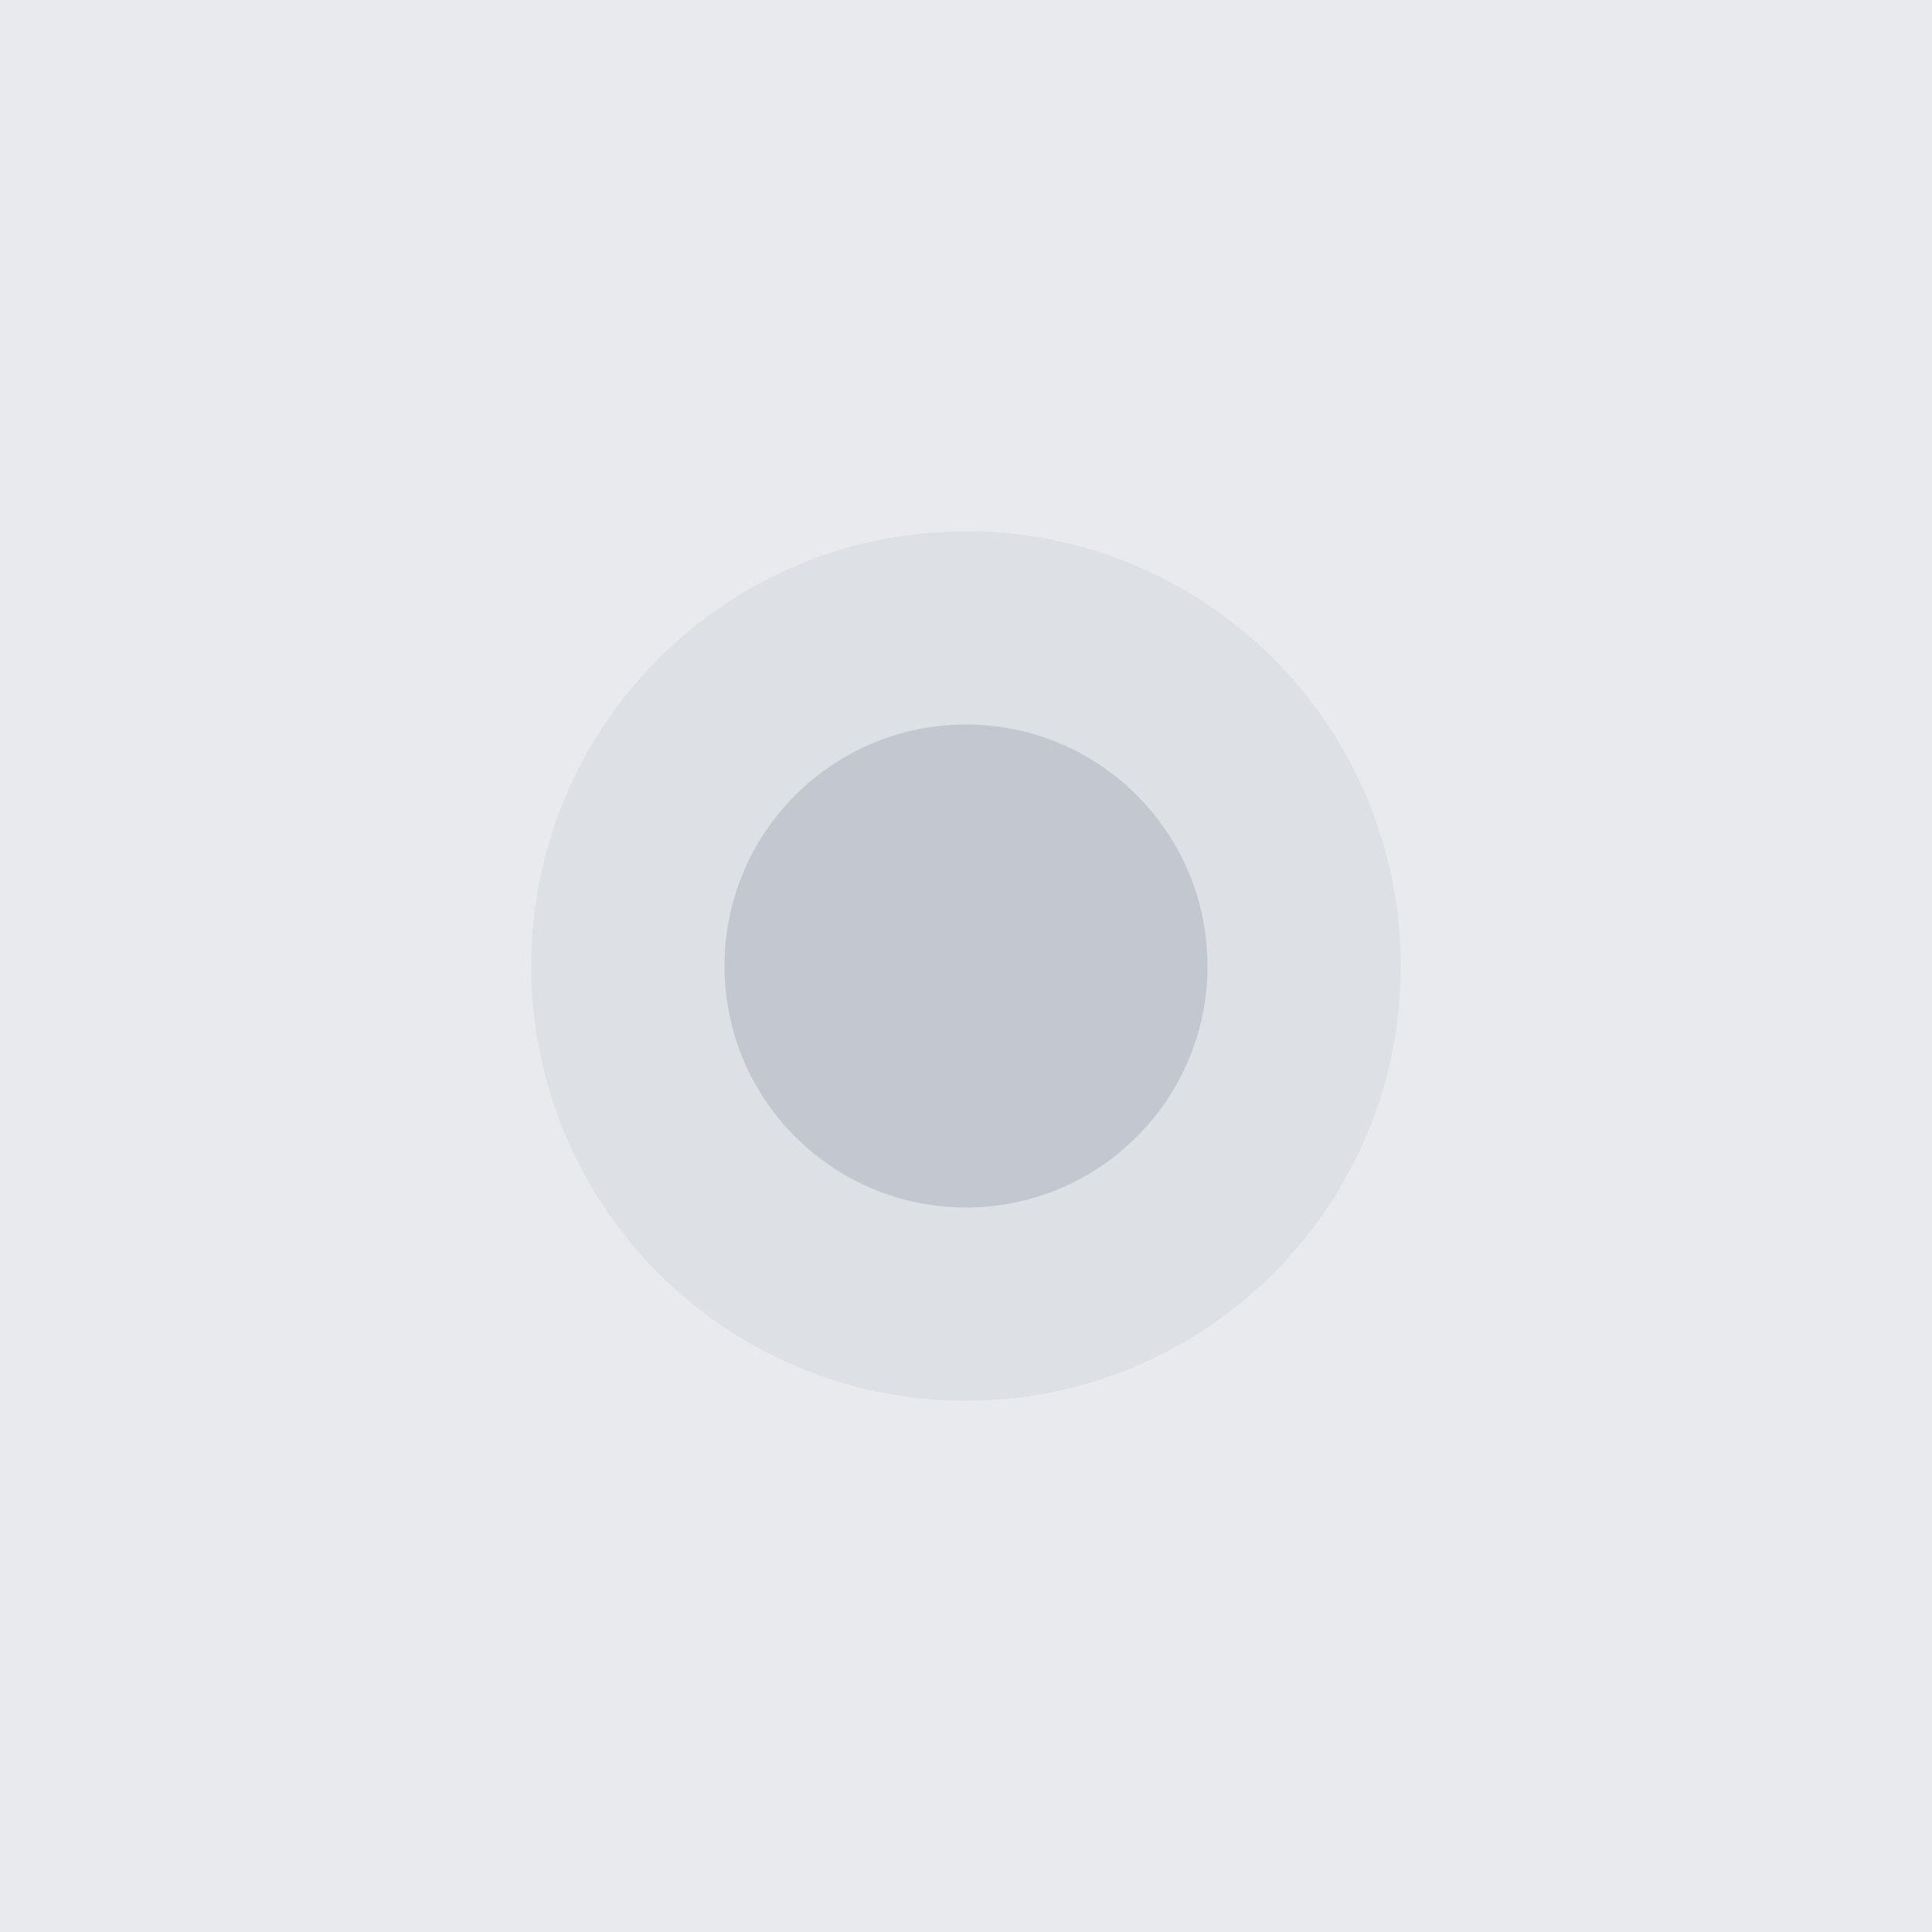
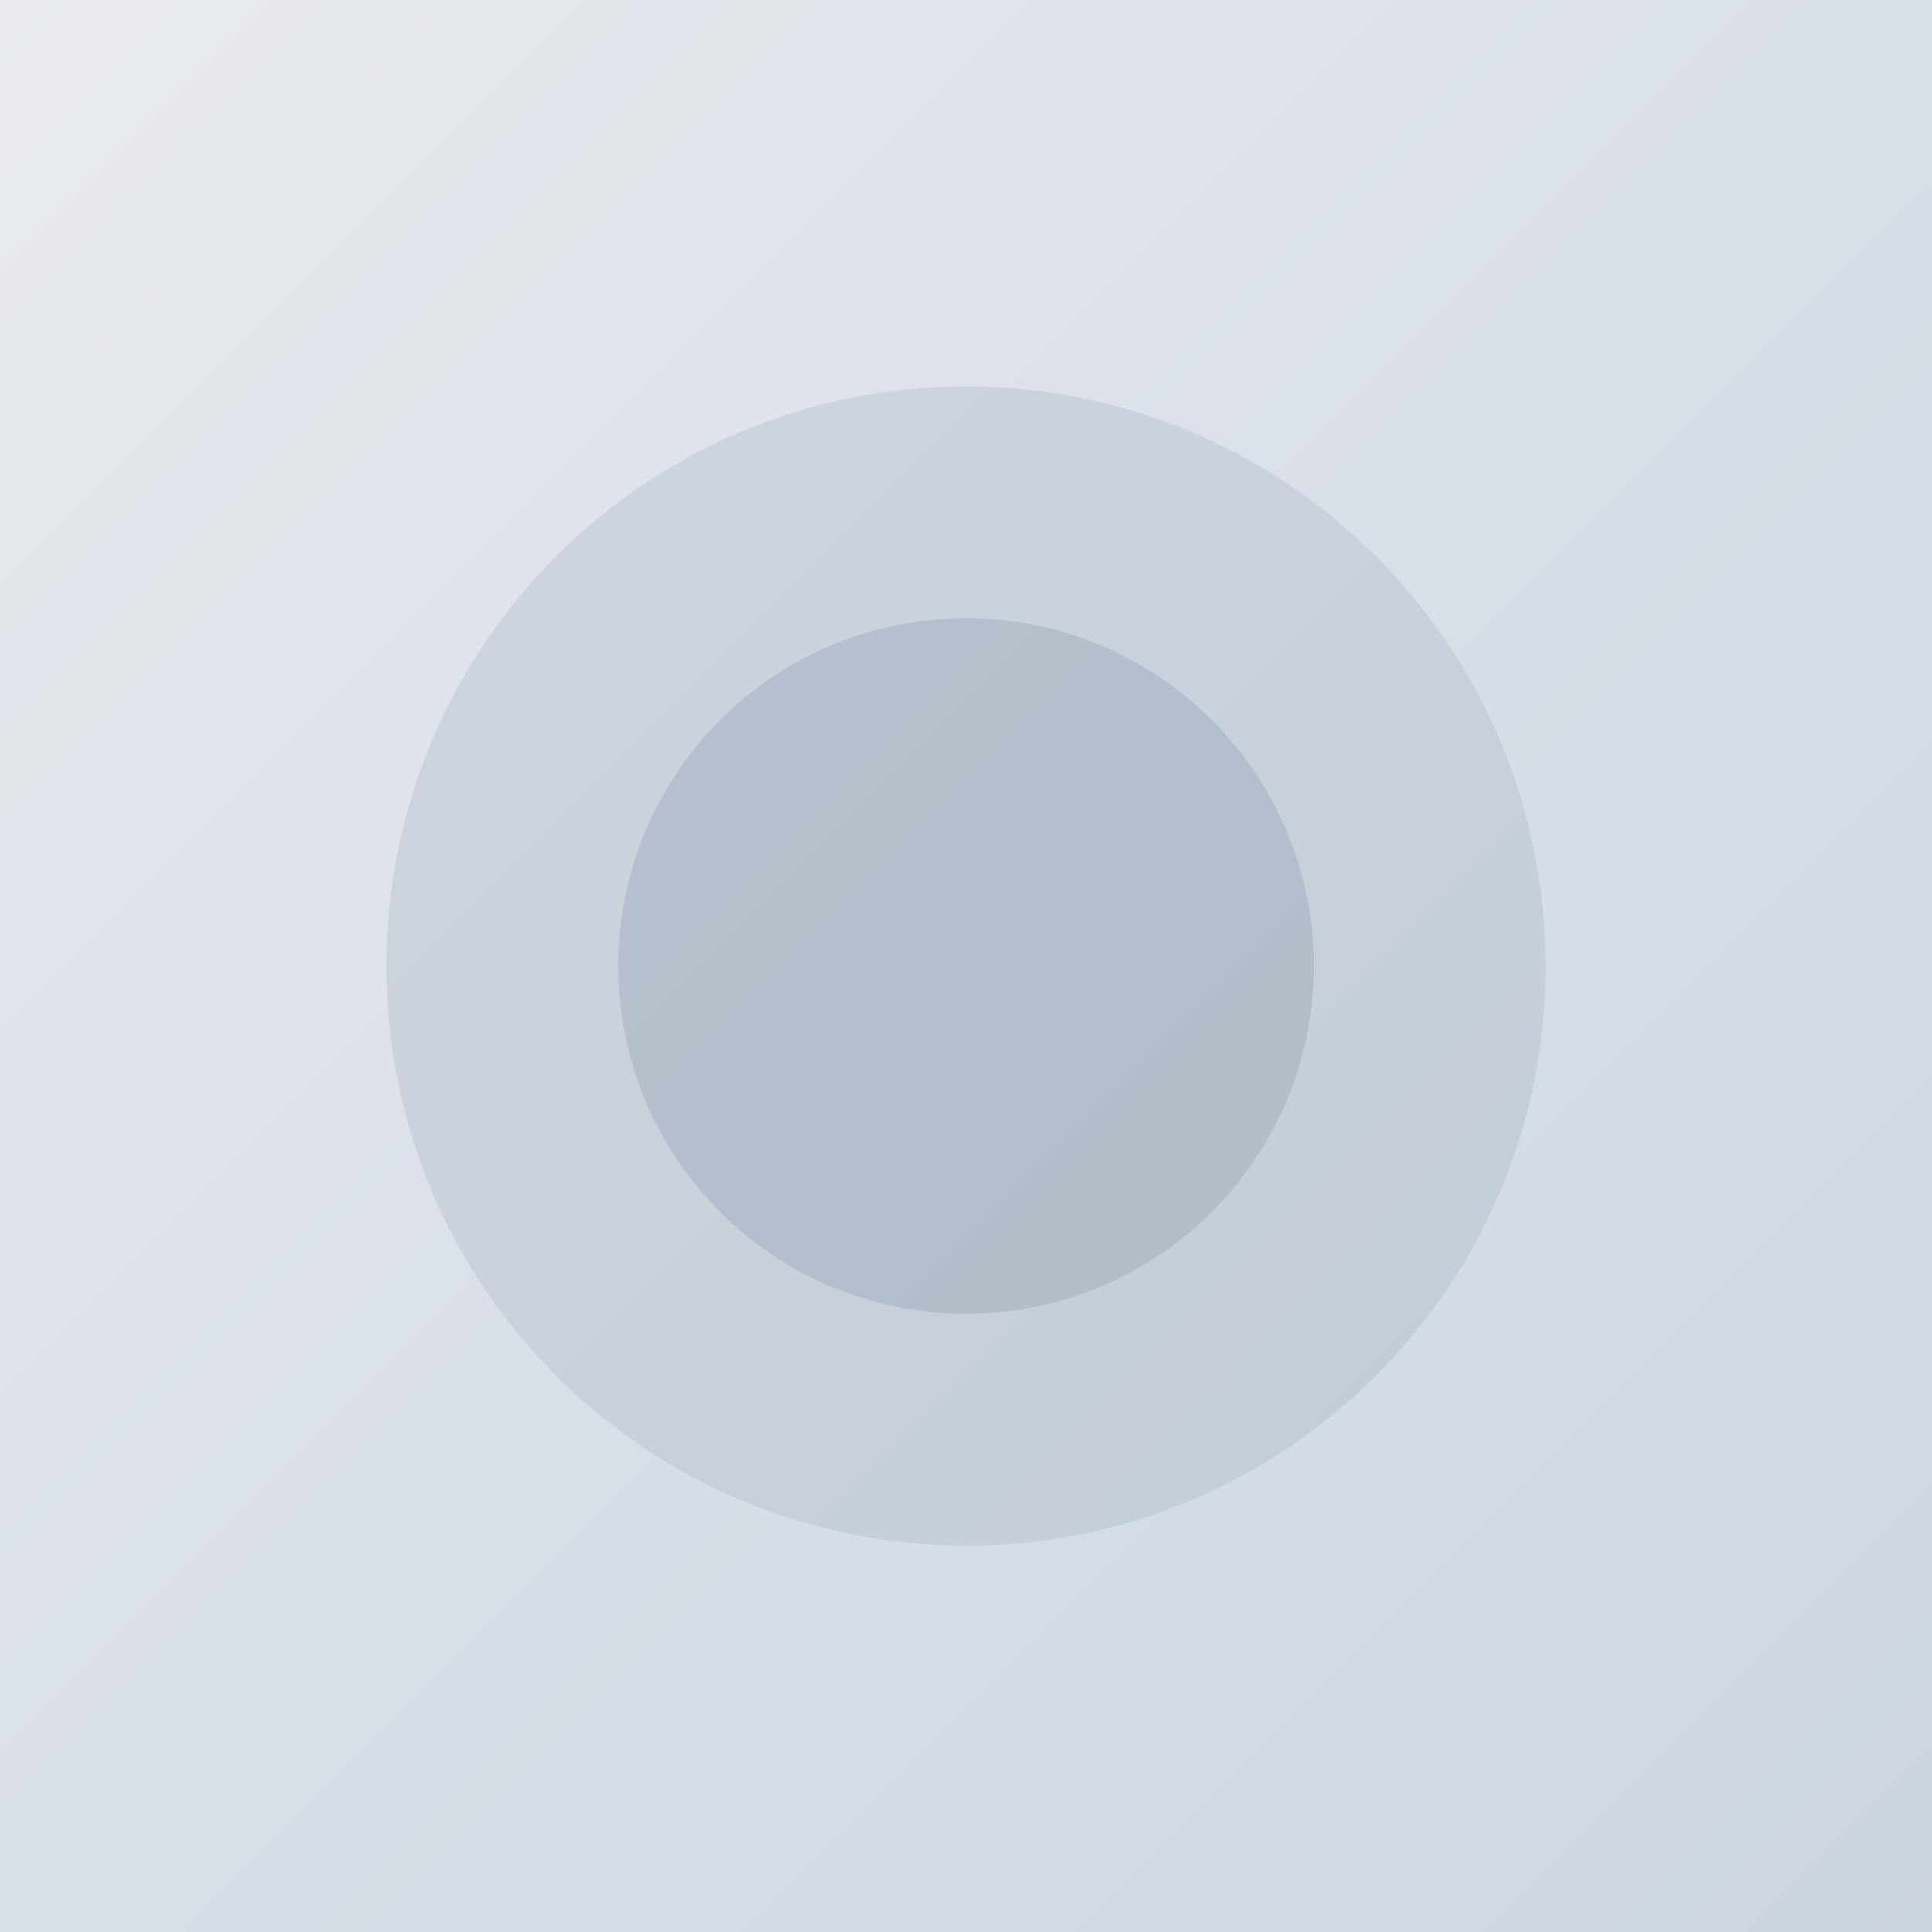
<svg xmlns="http://www.w3.org/2000/svg" viewBox="0 0 400 400" width="400" height="400">
-   <rect width="400" height="400" fill="#e8eaee" />
-   <circle cx="200" cy="200" r="90" fill="#d1d5db" opacity="0.5" />
-   <circle cx="200" cy="200" r="50" fill="#9ca3af" opacity="0.4" />
+   <defs>
+     <linearGradient id="fm1" x1="0%" y1="0%" x2="100%" y2="100%">
+       <stop offset="0%" stop-color="#e8eaee" />
+       <stop offset="100%" stop-color="#cbd5e1" />
+     </linearGradient>
+   </defs>
+   <rect width="400" height="400" fill="url(#fm1)" />
+   <circle cx="200" cy="200" r="120" fill="#94a3b8" opacity="0.25" />
+   <circle cx="200" cy="200" r="72" fill="#64748b" opacity="0.2" />
</svg>
